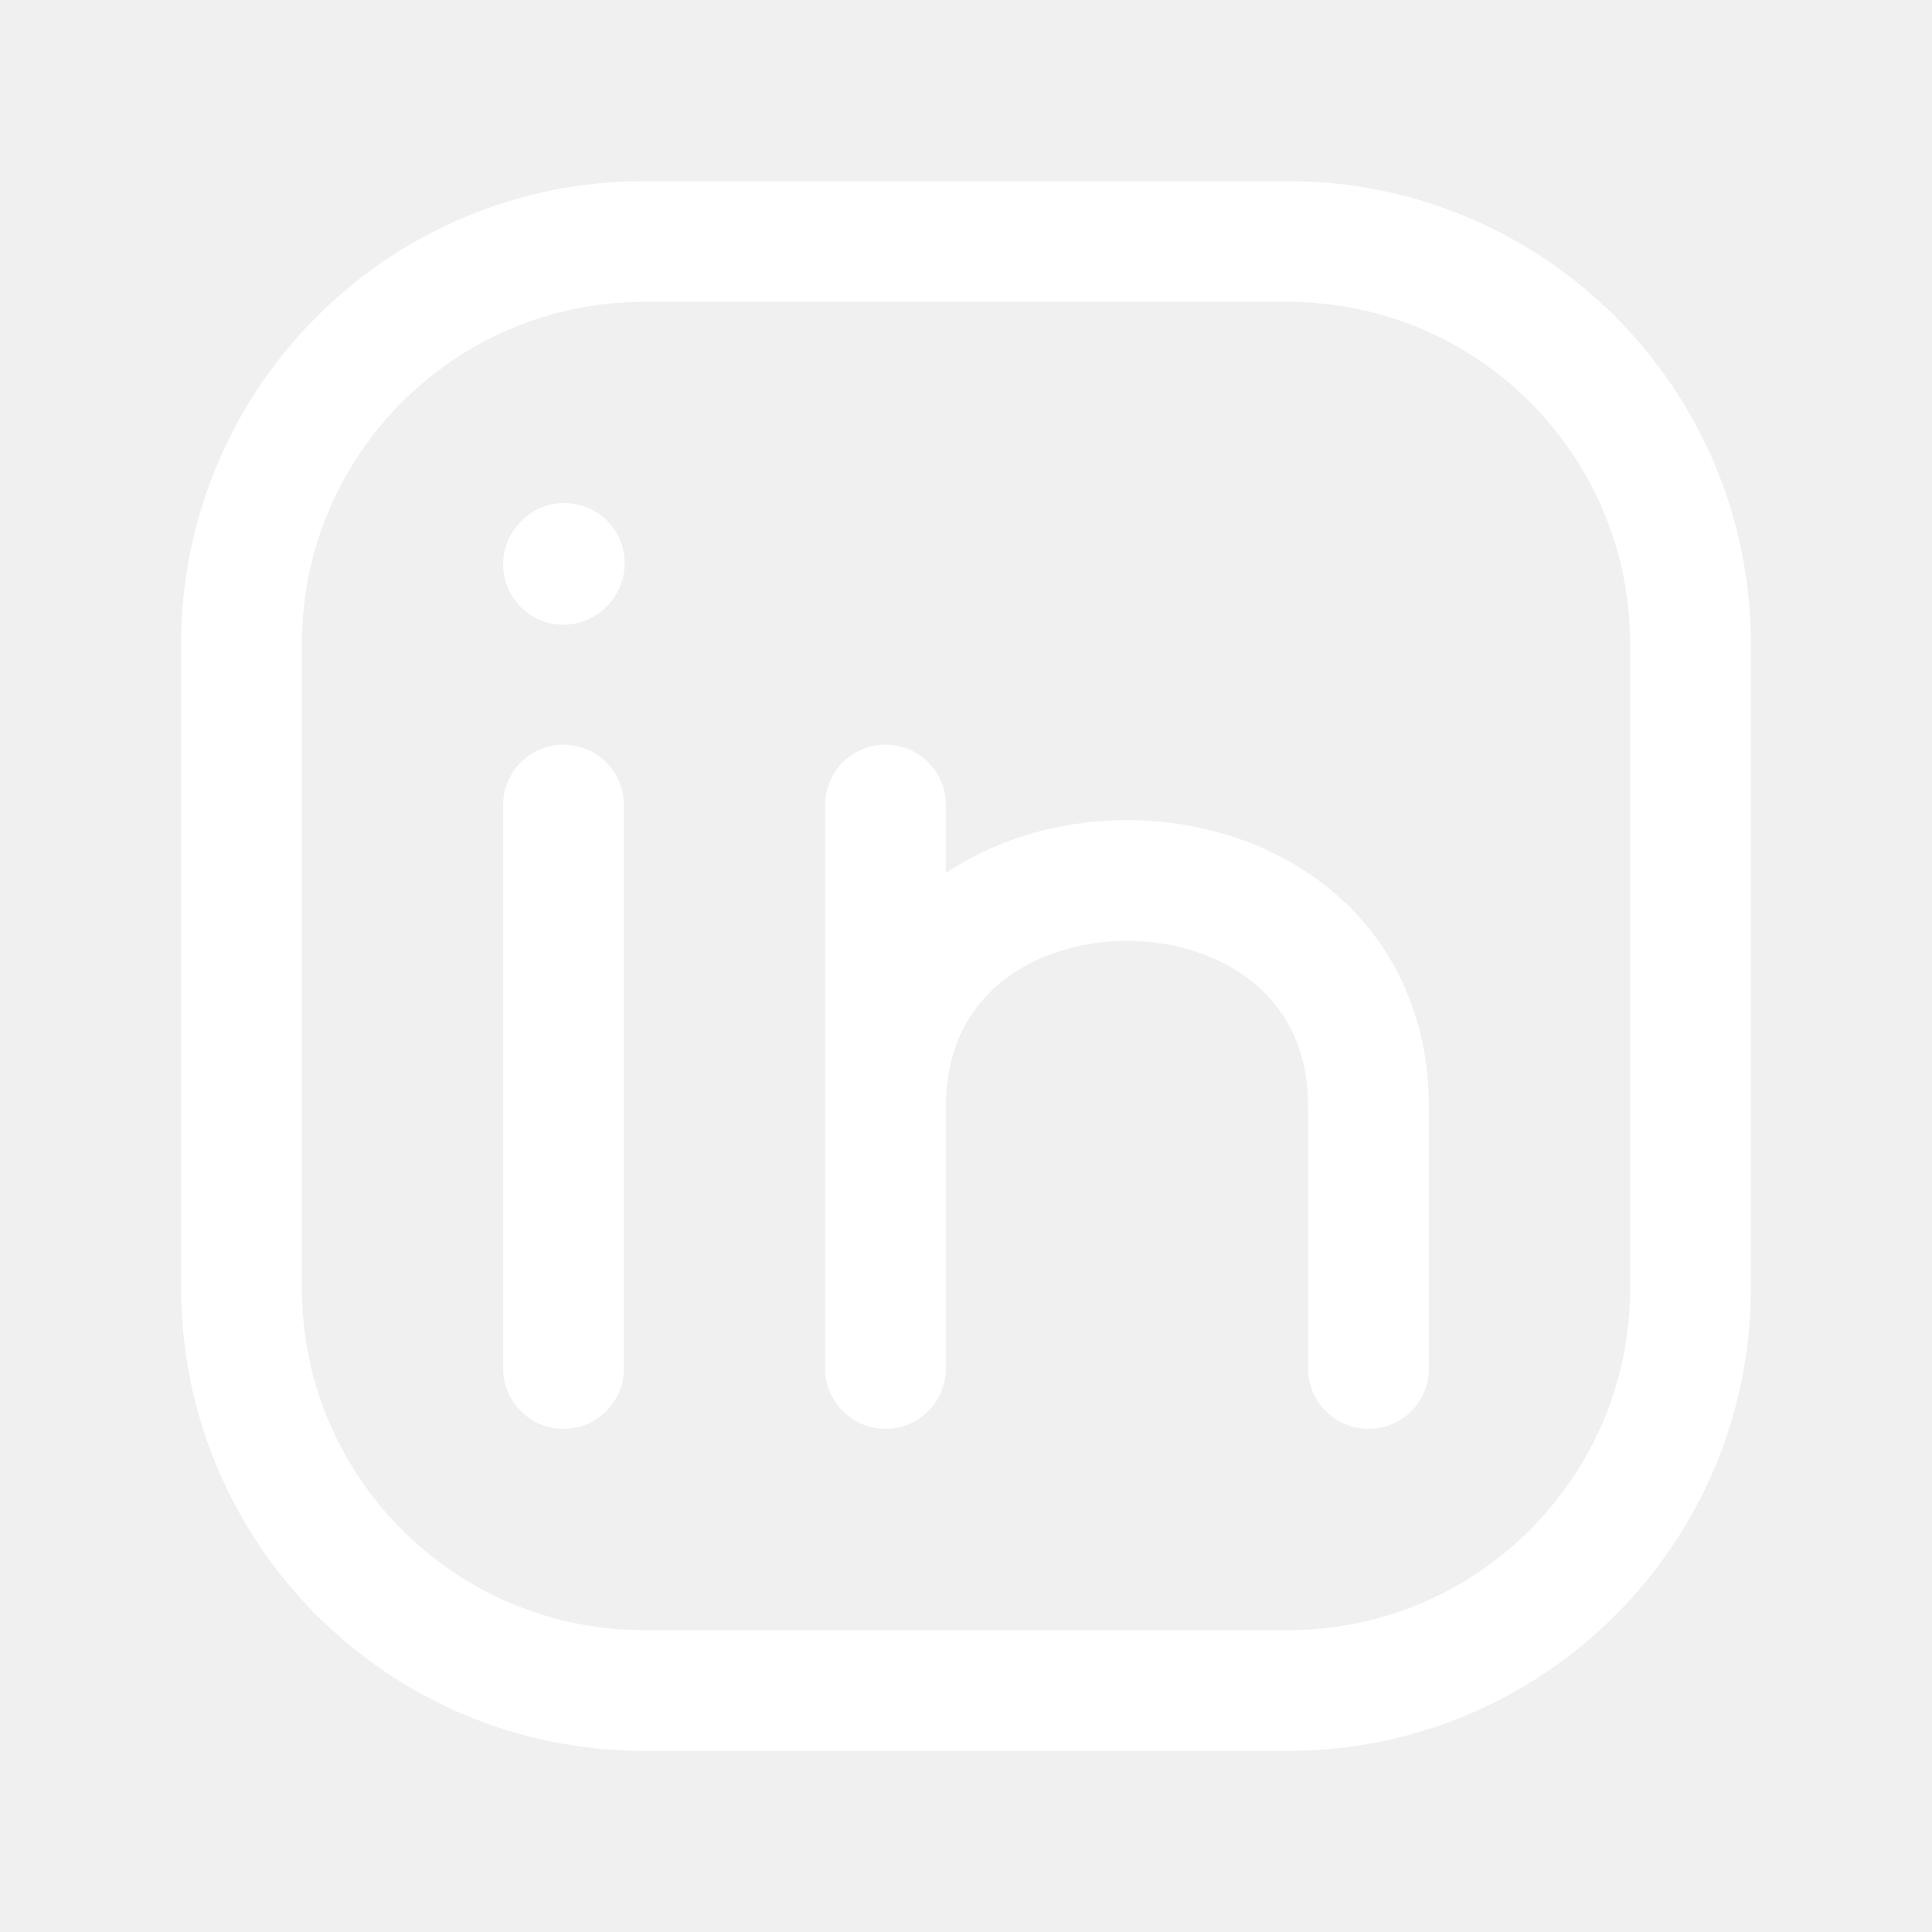
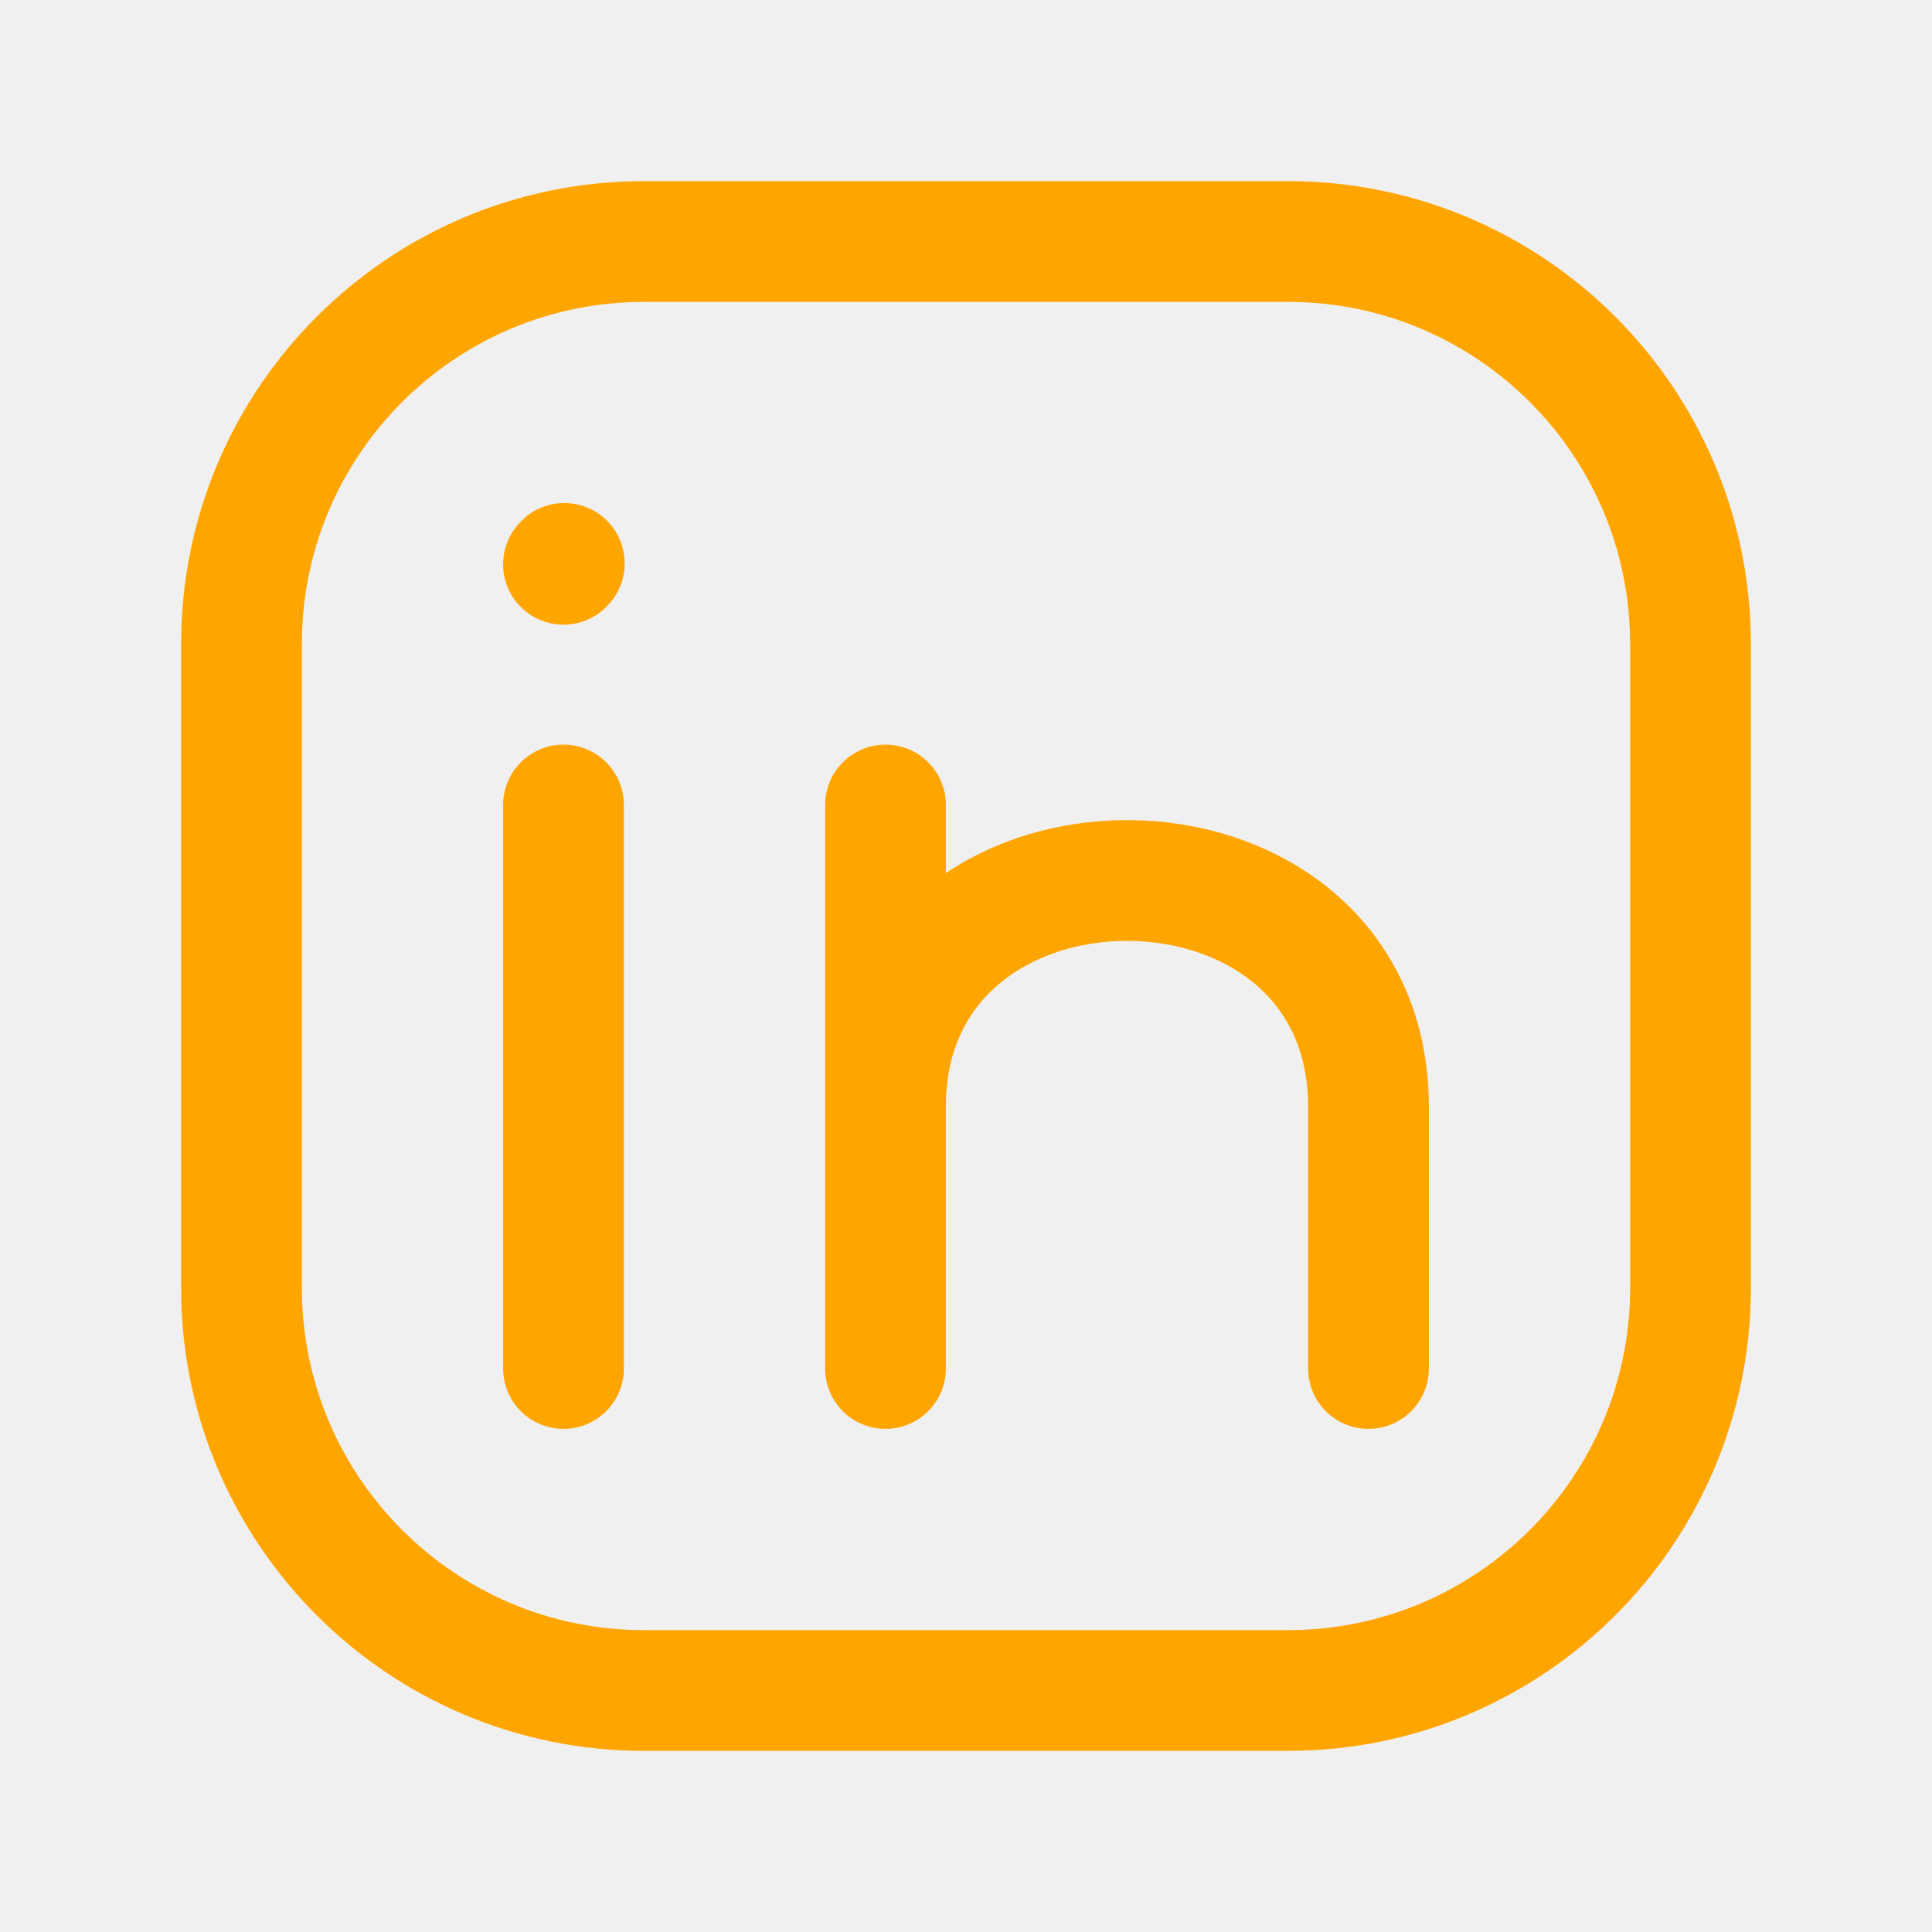
- <svg xmlns="http://www.w3.org/2000/svg" width="24px" height="24px" stroke-width="1.5" viewBox="0 0 24 24" fill="none" color="#000000">
-   <path d="M21 8v8a5 5 0 01-5 5H8a5 5 0 01-5-5V8a5 5 0 015-5h8a5 5 0 015 5zM7 17v-7" stroke="#fff" stroke-width="1.5" stroke-linecap="round" stroke-linejoin="round" />
-   <path d="M11 17v-3.25M11 10v3.75m0 0c0-3.75 6-3.75 6 0V17M7 7.01l.01-.011" stroke="#fff" stroke-width="1.5" stroke-linecap="round" stroke-linejoin="round" />
+ <svg xmlns="http://www.w3.org/2000/svg" width="24px" height="24px" stroke-width="1.5" viewBox="0 0 24 24" fill="none" color="#ffa500">
+   <path d="M21 8v8a5 5 0 01-5 5H8a5 5 0 01-5-5V8a5 5 0 015-5h8a5 5 0 015 5zM7 17v-7" stroke="#ffa500" stroke-width="1.5" stroke-linecap="round" stroke-linejoin="round" />
+   <path d="M11 17v-3.25M11 10v3.75m0 0c0-3.75 6-3.75 6 0V17M7 7.01l.01-.011" stroke="#ffa500" stroke-width="1.5" stroke-linecap="round" stroke-linejoin="round" />
</svg>
